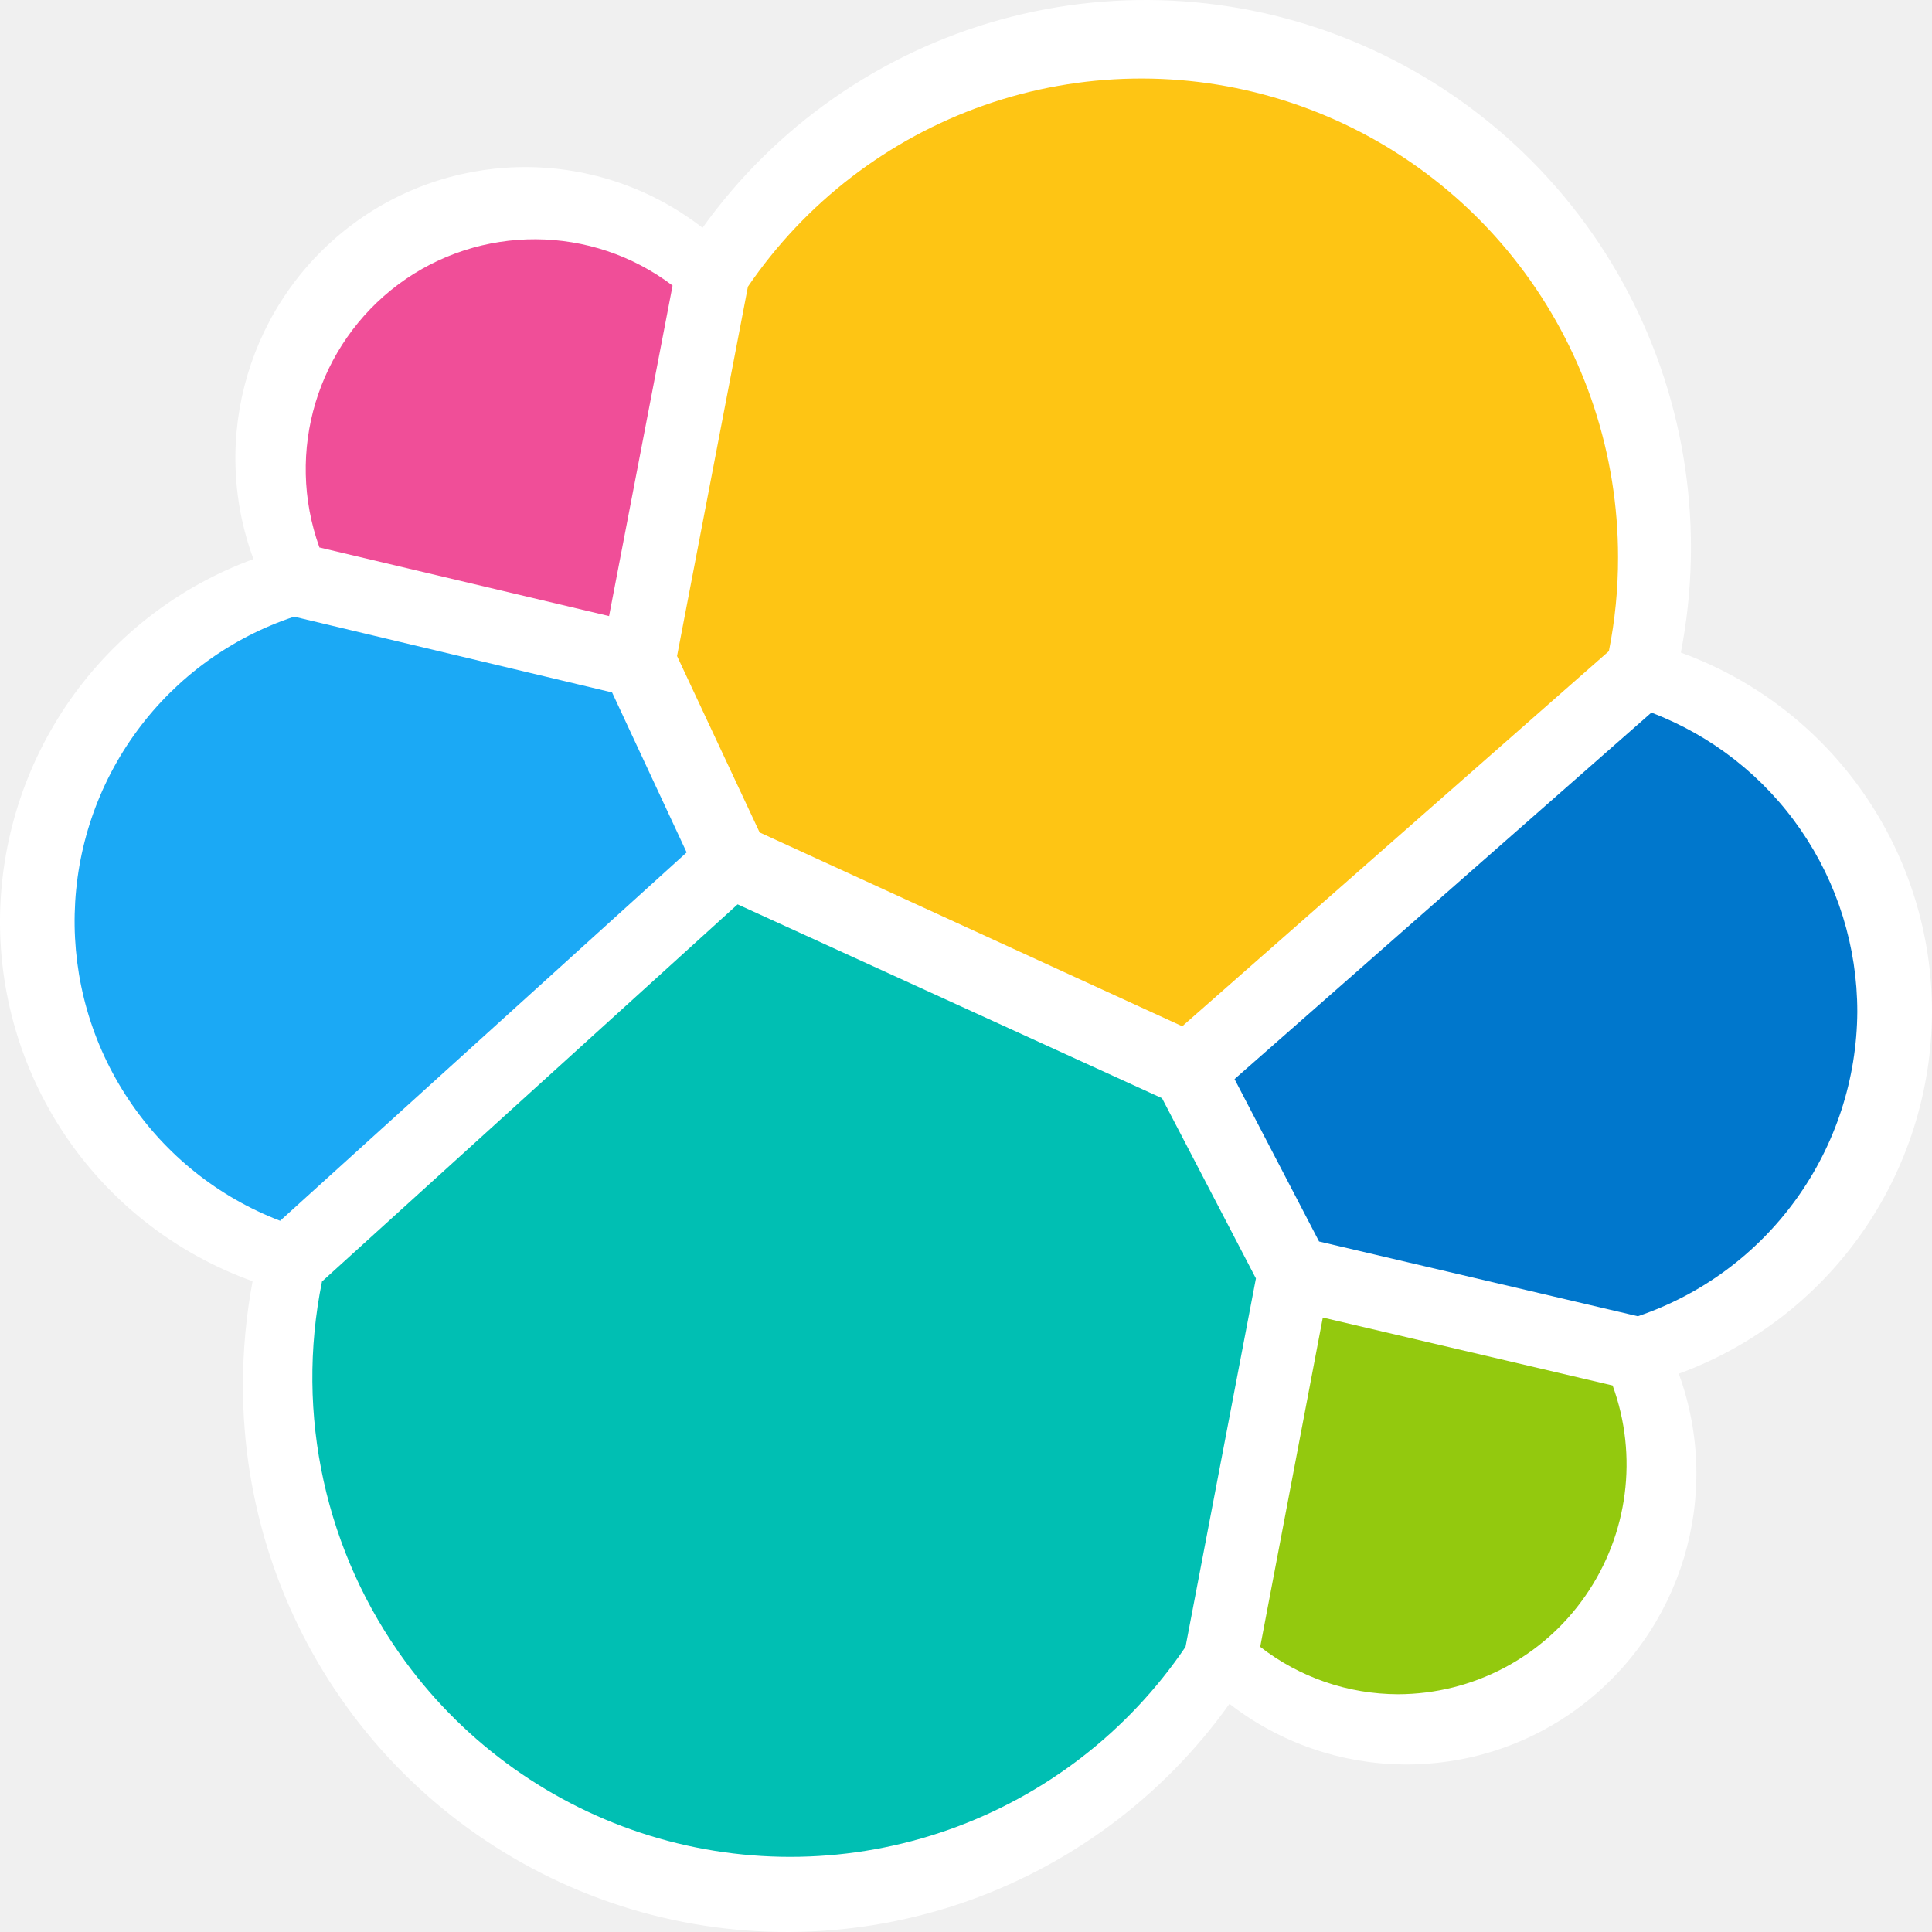
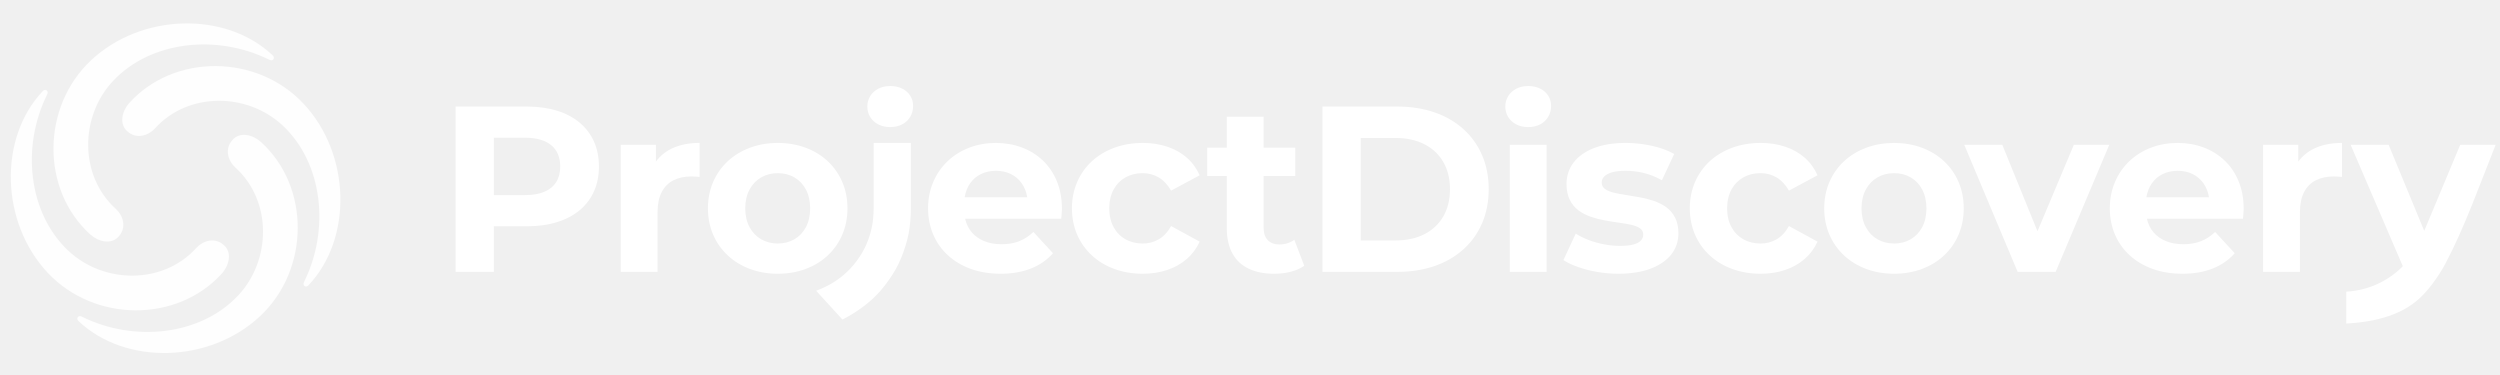
- <svg xmlns="http://www.w3.org/2000/svg" width="32" height="32" fill="none" viewBox="0 0 32 32" class="euiIcon euiIcon--xxLarge" focusable="false" role="img" aria-hidden="true">
-   <path fill="#FFF" d="M32 16.77a6.334 6.334 0 00-1.14-3.641 6.298 6.298 0 00-3.02-2.32 9.098 9.098 0 00-.873-5.965A9.05 9.05 0 0022.56.746a9.007 9.007 0 00-5.994-.419 9.037 9.037 0 00-4.93 3.446 4.789 4.789 0 00-5.78-.07A4.833 4.833 0 004.198 9.26a6.384 6.384 0 00-3.035 2.33A6.42 6.42 0 000 15.242 6.341 6.341 0 001.145 18.9a6.305 6.305 0 003.039 2.321 9.334 9.334 0 00-.16 1.725 9.067 9.067 0 001.727 5.333 9.014 9.014 0 004.526 3.287 8.982 8.982 0 005.587-.023 9.016 9.016 0 004.5-3.322 4.789 4.789 0 005.77.074 4.833 4.833 0 001.672-5.542 6.383 6.383 0 003.032-2.331A6.419 6.419 0 0032 16.77z" />
-   <path fill="#FEC514" d="M12.58 13.787l7.002 3.211 7.066-6.213a7.854 7.854 0 00.152-1.557 7.944 7.944 0 00-1.54-4.704 7.897 7.897 0 00-4.02-2.869 7.87 7.87 0 00-4.932.086 7.9 7.9 0 00-3.92 3.007l-1.174 6.118 1.367 2.92z" />
-   <path fill="#00BFB3" d="M5.333 21.228A7.964 7.964 0 006.72 27.53a7.918 7.918 0 004.04 2.874 7.89 7.89 0 004.95-.097 7.921 7.921 0 003.926-3.03l1.166-6.102-1.555-2.985-7.03-3.211-6.885 6.248z" />
-   <path fill="#F04E98" d="M5.288 9.067l4.8 1.137L11.14 4.73a3.785 3.785 0 00-4.538-.023A3.82 3.82 0 005.29 9.065" />
-   <path fill="#1BA9F5" d="M4.872 10.214a5.294 5.294 0 00-2.595 1.882 5.324 5.324 0 00-.142 6.124 5.287 5.287 0 002.505 2l6.733-6.101-1.235-2.65-5.266-1.255z" />
-   <path fill="#93C90E" d="M20.873 27.277a3.737 3.737 0 002.285.785 3.783 3.783 0 003.101-1.63 3.813 3.813 0 00.451-3.484l-4.8-1.125-1.037 5.454z" />
-   <path fill="#07C" d="M21.848 20.563l5.28 1.238a5.34 5.34 0 002.622-1.938 5.37 5.37 0 001.013-3.106 5.312 5.312 0 00-.936-3.01 5.283 5.283 0 00-2.475-1.944l-6.904 6.07 1.4 2.69z" />
+ <svg xmlns="http://www.w3.org/2000/svg" width="160" height="24" viewBox="0 0 160 24" fill="none">
+   <path d="M41.978 10.341V9.268H39.727V17.399H42.084V13.56C42.087 13.041 42.177 12.616 42.356 12.28C42.535 11.945 42.785 11.696 43.107 11.535C43.429 11.374 43.81 11.293 44.245 11.293C44.334 11.293 44.422 11.296 44.505 11.303C44.588 11.308 44.679 11.316 44.775 11.323V9.147C44.145 9.147 43.593 9.248 43.122 9.449C42.649 9.65 42.268 9.948 41.978 10.341Z" fill="white" />
+   <path d="M50.36 13.506L50.363 13.501L50.361 13.501L50.359 13.506H50.36Z" fill="white" />
+   <path d="M49.78 17.521C50.43 17.518 51.024 17.415 51.566 17.211C52.11 17.007 52.581 16.72 52.979 16.344C53.377 15.971 53.687 15.53 53.906 15.022C54.125 14.51 54.236 13.949 54.239 13.334C54.236 12.719 54.125 12.158 53.906 11.646C53.687 11.137 53.377 10.694 52.979 10.321C52.581 9.948 52.11 9.661 51.566 9.457C51.024 9.253 50.43 9.149 49.78 9.147C49.13 9.149 48.535 9.253 47.992 9.457C47.447 9.661 46.974 9.948 46.573 10.321C46.173 10.694 45.863 11.137 45.641 11.646C45.422 12.158 45.309 12.719 45.307 13.334C45.309 13.949 45.422 14.51 45.641 15.022C45.863 15.53 46.173 15.971 46.573 16.344C46.974 16.72 47.447 17.007 47.992 17.211C48.535 17.415 49.13 17.518 49.78 17.521ZM49.78 15.586C49.382 15.583 49.029 15.492 48.714 15.314C48.402 15.135 48.155 14.878 47.974 14.543C47.79 14.208 47.699 13.805 47.694 13.334C47.699 12.863 47.79 12.459 47.974 12.125C48.155 11.79 48.402 11.533 48.714 11.354C49.029 11.172 49.382 11.084 49.78 11.082C50.178 11.084 50.531 11.172 50.84 11.354C51.15 11.533 51.397 11.79 51.576 12.125C51.755 12.459 51.848 12.863 51.85 13.334C51.848 13.805 51.755 14.208 51.576 14.543C51.397 14.878 51.15 15.135 50.84 15.314C50.531 15.492 50.178 15.583 49.78 15.586Z" fill="white" />
+   <path d="M33.739 6.819H29.159V17.399H31.607V14.482H33.739C34.446 14.48 35.084 14.392 35.648 14.216C36.215 14.042 36.696 13.787 37.096 13.455C37.494 13.122 37.802 12.722 38.013 12.251C38.225 11.779 38.331 11.25 38.333 10.659C38.331 10.064 38.225 9.53 38.013 9.056C37.802 8.585 37.494 8.182 37.096 7.85C36.696 7.514 36.215 7.26 35.648 7.086C35.084 6.91 34.446 6.822 33.739 6.819ZM33.602 12.487H31.607V8.814H33.602C34.351 8.817 34.912 8.981 35.29 9.301C35.665 9.618 35.854 10.072 35.854 10.659C35.854 11.041 35.771 11.371 35.603 11.643C35.436 11.915 35.184 12.124 34.852 12.268C34.517 12.414 34.101 12.485 33.602 12.487Z" fill="white" />
+   <path d="M67.965 13.364C67.962 12.709 67.854 12.122 67.64 11.601C67.426 11.082 67.129 10.641 66.746 10.276C66.36 9.91 65.915 9.631 65.403 9.439C64.889 9.245 64.333 9.15 63.733 9.147C63.111 9.15 62.537 9.253 62.01 9.46C61.483 9.663 61.025 9.953 60.635 10.329C60.244 10.701 59.942 11.142 59.725 11.654C59.509 12.162 59.398 12.722 59.395 13.334C59.398 13.941 59.509 14.5 59.725 15.009C59.942 15.518 60.254 15.959 60.662 16.334C61.068 16.709 61.557 16.999 62.123 17.206C62.693 17.412 63.33 17.518 64.035 17.521C64.768 17.521 65.418 17.407 65.98 17.186C66.542 16.964 67.013 16.636 67.391 16.206L66.136 14.845C65.861 15.11 65.559 15.306 65.229 15.437C64.902 15.566 64.524 15.631 64.096 15.631C63.68 15.629 63.312 15.563 62.992 15.432C62.67 15.301 62.405 15.115 62.196 14.873C61.987 14.629 61.846 14.336 61.768 13.999H67.92C67.927 13.898 67.937 13.79 67.947 13.676C67.957 13.561 67.965 13.457 67.965 13.364ZM63.748 10.931C64.103 10.933 64.421 11.001 64.698 11.14C64.977 11.278 65.207 11.475 65.388 11.727C65.567 11.981 65.685 12.278 65.743 12.623H61.738C61.796 12.273 61.914 11.974 62.096 11.722C62.274 11.467 62.506 11.273 62.788 11.137C63.068 11.001 63.388 10.931 63.748 10.931Z" fill="white" />
+   <path d="M73.137 17.521C73.709 17.518 74.232 17.438 74.708 17.276C75.185 17.115 75.6 16.881 75.953 16.576C76.305 16.269 76.58 15.901 76.779 15.465L74.95 14.467C74.729 14.858 74.462 15.143 74.149 15.322C73.837 15.5 73.494 15.589 73.122 15.586C72.719 15.583 72.358 15.495 72.038 15.319C71.718 15.14 71.464 14.883 71.278 14.548C71.091 14.213 70.996 13.81 70.991 13.334C70.996 12.858 71.091 12.455 71.278 12.117C71.464 11.782 71.718 11.528 72.038 11.349C72.358 11.172 72.719 11.082 73.122 11.082C73.494 11.079 73.837 11.17 74.149 11.351C74.462 11.533 74.729 11.818 74.95 12.2L76.779 11.218C76.58 10.774 76.305 10.397 75.953 10.089C75.6 9.782 75.185 9.548 74.708 9.389C74.232 9.228 73.709 9.147 73.137 9.147C72.472 9.15 71.865 9.253 71.313 9.457C70.761 9.661 70.282 9.948 69.877 10.321C69.474 10.694 69.162 11.137 68.94 11.646C68.718 12.157 68.605 12.719 68.603 13.334C68.605 13.949 68.718 14.51 68.94 15.022C69.162 15.531 69.474 15.971 69.877 16.344C70.282 16.72 70.761 17.007 71.313 17.211C71.865 17.415 72.472 17.518 73.137 17.521Z" fill="white" />
+   <path d="M82.836 15.344C82.705 15.442 82.559 15.518 82.393 15.569C82.23 15.621 82.061 15.646 81.884 15.646C81.564 15.646 81.315 15.553 81.139 15.372C80.962 15.188 80.874 14.924 80.872 14.573V11.263H82.897V9.449H80.872V7.469H78.514V9.449H77.259V11.263H78.514V14.604C78.516 15.248 78.637 15.788 78.874 16.221C79.113 16.652 79.459 16.977 79.912 17.193C80.363 17.412 80.909 17.521 81.552 17.521C81.796 17.521 82.033 17.503 82.265 17.465C82.496 17.428 82.715 17.37 82.919 17.294C83.126 17.218 83.307 17.123 83.471 17.007L82.836 15.344Z" fill="white" />
+   <path d="M84.638 17.399H89.444C90.313 17.397 91.104 17.271 91.817 17.024C92.53 16.775 93.142 16.42 93.658 15.956C94.174 15.493 94.573 14.936 94.852 14.289C95.134 13.638 95.275 12.913 95.278 12.109C95.275 11.306 95.134 10.58 94.852 9.93C94.573 9.283 94.174 8.726 93.658 8.263C93.142 7.799 92.53 7.444 91.817 7.195C91.104 6.948 90.313 6.822 89.444 6.819H84.638V17.399ZM87.086 15.389V8.83H89.323C90.028 8.832 90.64 8.966 91.159 9.23C91.678 9.492 92.079 9.87 92.366 10.359C92.651 10.847 92.797 11.432 92.799 12.109C92.797 12.787 92.651 13.372 92.366 13.86C92.079 14.349 91.678 14.724 91.159 14.989C90.64 15.253 90.028 15.387 89.323 15.389L87.086 15.389Z" fill="white" />
+   <path d="M97.805 8.135C98.1 8.132 98.356 8.072 98.576 7.956C98.795 7.84 98.963 7.679 99.085 7.477C99.208 7.273 99.268 7.039 99.271 6.774C99.268 6.53 99.208 6.313 99.085 6.122C98.963 5.933 98.795 5.782 98.576 5.673C98.356 5.563 98.1 5.507 97.805 5.505C97.51 5.507 97.253 5.565 97.034 5.681C96.817 5.797 96.646 5.953 96.525 6.15C96.402 6.346 96.341 6.57 96.339 6.82C96.341 7.069 96.402 7.293 96.525 7.49C96.646 7.686 96.817 7.843 97.034 7.958C97.253 8.072 97.51 8.132 97.805 8.135ZM96.626 17.4H98.984V9.268H96.626V17.4Z" fill="white" />
+   <path d="M103.581 17.521C104.395 17.516 105.087 17.405 105.659 17.186C106.229 16.966 106.664 16.664 106.967 16.279C107.266 15.891 107.417 15.445 107.42 14.936C107.417 14.538 107.347 14.203 107.208 13.934C107.072 13.664 106.886 13.442 106.652 13.271C106.42 13.102 106.158 12.966 105.866 12.865C105.574 12.767 105.274 12.686 104.964 12.631C104.654 12.573 104.354 12.523 104.062 12.48C103.77 12.437 103.508 12.387 103.276 12.329C103.042 12.273 102.856 12.193 102.72 12.094C102.581 11.994 102.511 11.858 102.508 11.687C102.508 11.543 102.558 11.414 102.664 11.301C102.77 11.188 102.934 11.099 103.158 11.031C103.38 10.966 103.667 10.931 104.019 10.931C104.392 10.928 104.775 10.971 105.168 11.062C105.564 11.155 105.962 11.311 106.362 11.535L107.148 9.858C106.889 9.706 106.586 9.578 106.244 9.472C105.901 9.366 105.538 9.286 105.155 9.23C104.775 9.175 104.397 9.147 104.019 9.147C103.226 9.152 102.548 9.263 101.989 9.487C101.43 9.709 101.002 10.016 100.704 10.409C100.407 10.802 100.259 11.258 100.256 11.777C100.259 12.18 100.329 12.52 100.468 12.792C100.604 13.067 100.79 13.291 101.024 13.465C101.256 13.636 101.521 13.772 101.81 13.873C102.103 13.974 102.402 14.052 102.712 14.107C103.022 14.163 103.324 14.21 103.614 14.251C103.906 14.291 104.168 14.336 104.4 14.389C104.634 14.442 104.821 14.515 104.957 14.609C105.095 14.704 105.166 14.833 105.168 14.997C105.171 15.148 105.12 15.279 105.022 15.389C104.924 15.5 104.762 15.586 104.543 15.646C104.324 15.707 104.032 15.737 103.672 15.737C103.337 15.737 102.999 15.702 102.657 15.636C102.317 15.573 101.989 15.48 101.679 15.364C101.37 15.246 101.09 15.107 100.846 14.951L100.06 16.644C100.317 16.813 100.629 16.962 101.002 17.092C101.377 17.223 101.783 17.329 102.226 17.405C102.667 17.48 103.117 17.518 103.581 17.521Z" fill="white" />
+   <path d="M112.68 17.521C113.252 17.518 113.776 17.438 114.252 17.276C114.728 17.115 115.143 16.881 115.496 16.576C115.849 16.269 116.123 15.901 116.322 15.465L114.493 14.467C114.272 14.858 114.005 15.143 113.692 15.322C113.38 15.5 113.038 15.589 112.665 15.586C112.262 15.583 111.901 15.495 111.581 15.319C111.262 15.14 111.007 14.883 110.821 14.548C110.634 14.213 110.539 13.81 110.534 13.334C110.539 12.858 110.634 12.455 110.821 12.117C111.007 11.782 111.262 11.528 111.581 11.349C111.901 11.172 112.262 11.082 112.665 11.082C113.038 11.079 113.38 11.17 113.692 11.351C114.005 11.533 114.272 11.818 114.493 12.2L116.322 11.218C116.123 10.774 115.849 10.397 115.496 10.089C115.143 9.782 114.728 9.548 114.252 9.389C113.776 9.228 113.252 9.147 112.68 9.147C112.015 9.15 111.408 9.253 110.856 9.457C110.304 9.661 109.826 9.948 109.42 10.321C109.017 10.694 108.705 11.137 108.483 11.646C108.262 12.157 108.148 12.719 108.146 13.334C108.148 13.949 108.262 14.51 108.483 15.022C108.705 15.531 109.017 15.971 109.42 16.344C109.826 16.72 110.304 17.007 110.856 17.211C111.408 17.415 112.015 17.518 112.68 17.521Z" fill="white" />
+   <path d="M121.222 17.521C121.872 17.518 122.466 17.415 123.008 17.211C123.552 17.007 124.023 16.72 124.421 16.344C124.819 15.971 125.129 15.531 125.348 15.022C125.567 14.51 125.678 13.949 125.68 13.334C125.678 12.719 125.567 12.157 125.348 11.646C125.129 11.137 124.819 10.694 124.421 10.321C124.023 9.948 123.552 9.661 123.008 9.457C122.466 9.253 121.872 9.15 121.222 9.147C120.572 9.15 119.978 9.253 119.433 9.457C118.89 9.661 118.416 9.948 118.015 10.321C117.615 10.694 117.305 11.137 117.083 11.646C116.864 12.157 116.751 12.719 116.748 13.334C116.751 13.949 116.864 14.51 117.083 15.022C117.305 15.531 117.615 15.971 118.015 16.344C118.416 16.72 118.89 17.007 119.433 17.211C119.978 17.415 120.572 17.518 121.222 17.521ZM121.222 15.586C120.824 15.583 120.471 15.493 120.156 15.314C119.844 15.135 119.597 14.878 119.416 14.543C119.232 14.208 119.141 13.805 119.136 13.334C119.141 12.863 119.232 12.46 119.416 12.125C119.597 11.79 119.844 11.533 120.156 11.354C120.471 11.172 120.824 11.084 121.222 11.082C121.62 11.084 121.973 11.172 122.283 11.354C122.592 11.533 122.839 11.79 123.018 12.125C123.197 12.46 123.29 12.863 123.293 13.334C123.29 13.805 123.197 14.208 123.018 14.543C122.839 14.878 122.592 15.135 122.283 15.314C121.973 15.493 121.62 15.583 121.222 15.586Z" fill="white" />
+   <path d="M132.726 9.268L130.399 14.8L128.147 9.268H125.713L129.129 17.399H131.562L134.993 9.268H132.726Z" fill="white" />
+   <path d="M143.596 13.364C143.594 12.709 143.486 12.122 143.271 11.601C143.057 11.082 142.76 10.641 142.377 10.276C141.992 9.91 141.546 9.631 141.035 9.439C140.521 9.245 139.964 9.15 139.364 9.147C138.742 9.15 138.168 9.253 137.642 9.46C137.115 9.663 136.657 9.953 136.266 10.329C135.876 10.701 135.573 11.142 135.357 11.654C135.14 12.162 135.029 12.722 135.027 13.334C135.029 13.941 135.14 14.5 135.357 15.009C135.573 15.518 135.886 15.959 136.294 16.334C136.699 16.709 137.188 16.999 137.755 17.206C138.324 17.412 138.961 17.518 139.667 17.521C140.4 17.521 141.05 17.407 141.611 17.186C142.173 16.964 142.644 16.636 143.022 16.206L141.768 14.845C141.493 15.11 141.191 15.306 140.861 15.437C140.533 15.566 140.155 15.631 139.727 15.631C139.312 15.629 138.944 15.563 138.624 15.432C138.302 15.301 138.037 15.115 137.828 14.873C137.619 14.629 137.478 14.336 137.4 13.999H143.551C143.559 13.898 143.569 13.79 143.579 13.676C143.589 13.561 143.596 13.457 143.596 13.364ZM139.379 10.931C139.735 10.933 140.052 11.001 140.329 11.14C140.609 11.278 140.838 11.475 141.02 11.727C141.198 11.981 141.317 12.278 141.375 12.623H137.369C137.428 12.273 137.546 11.974 137.727 11.722C137.906 11.467 138.138 11.273 138.42 11.137C138.7 11.001 139.019 10.931 139.379 10.931Z" fill="white" />
+   <path d="M147.09 10.341V9.268H144.838V17.399H147.196V13.56C147.199 13.041 147.289 12.616 147.468 12.28C147.647 11.945 147.897 11.696 148.219 11.535C148.541 11.374 148.922 11.293 149.357 11.293C149.445 11.293 149.534 11.296 149.617 11.303C149.7 11.308 149.791 11.316 149.886 11.323V9.147C149.257 9.147 148.705 9.248 148.234 9.449C147.76 9.65 147.38 9.948 147.09 10.341Z" fill="white" />
+   <path fillRule="evenodd" clipRule="evenodd" d="M58.296 13.34V9.147H55.913V13.34C55.912 13.756 55.876 14.142 55.806 14.498C55.731 14.877 55.618 15.243 55.466 15.597V15.603C55.323 15.935 55.141 16.259 54.921 16.572C54.703 16.884 54.46 17.165 54.194 17.414C53.922 17.671 53.624 17.898 53.301 18.096C52.994 18.284 52.657 18.447 52.291 18.584L52.292 18.586L52.232 18.607L53.915 20.449C54.861 19.97 55.735 19.323 56.379 18.577C56.543 18.387 56.708 18.174 56.874 17.937C57.053 17.682 57.198 17.456 57.308 17.262C57.577 16.78 57.782 16.285 57.945 15.758C58.034 15.47 58.103 15.202 58.151 14.957C58.193 14.745 58.229 14.477 58.259 14.155C58.283 13.899 58.296 13.629 58.296 13.349V13.34ZM56.974 8.134C57.269 8.132 57.525 8.072 57.745 7.955C57.964 7.84 58.133 7.679 58.254 7.477C58.377 7.273 58.437 7.038 58.44 6.774C58.437 6.53 58.377 6.313 58.254 6.122C58.133 5.933 57.964 5.782 57.745 5.673C57.525 5.562 57.269 5.507 56.974 5.505C56.679 5.507 56.422 5.565 56.203 5.681C55.986 5.797 55.815 5.953 55.694 6.149C55.571 6.346 55.511 6.57 55.508 6.82C55.511 7.069 55.571 7.293 55.694 7.49C55.815 7.686 55.986 7.843 56.203 7.958C56.422 8.072 56.679 8.132 56.974 8.134Z" fill="white" />
+   <path fillRule="evenodd" clipRule="evenodd" d="M159.72 9.268H157.453L155.151 14.775L152.873 9.268H150.44L153.78 17.037C153.746 17.072 153.712 17.106 153.677 17.139L153.674 17.145C153.414 17.396 153.121 17.624 152.797 17.829C152.476 18.032 152.143 18.197 151.802 18.324C151.451 18.456 151.089 18.55 150.714 18.608C150.535 18.636 150.35 18.654 150.161 18.664V20.709C151.788 20.62 153.443 20.255 154.628 19.282C155.323 18.739 156.068 17.692 156.497 16.889C157.728 14.573 158.717 11.781 159.72 9.268Z" fill="white" />
+   <g opacity="0.9">
+     <path fillRule="evenodd" clipRule="evenodd" d="M7.409 13.363C5.073 11.252 5.098 7.459 7.238 5.179C9.641 2.619 13.893 2.159 17.247 3.831C17.472 3.944 17.65 3.698 17.431 3.522C14.434 0.705 9.05 0.837 5.826 3.858C2.651 6.834 2.604 12.134 5.777 15.007C6.299 15.48 7.146 15.684 7.616 15.113C8.108 14.552 7.891 13.799 7.409 13.363Z" fill="white" />
+     <path fillRule="evenodd" clipRule="evenodd" d="M9.921 8.216C12.032 5.88 15.825 5.905 18.104 8.045C20.665 10.448 21.125 14.7 19.453 18.054C19.34 18.279 19.586 18.457 19.762 18.238C22.579 15.241 22.447 9.857 19.425 6.633C16.45 3.458 11.149 3.411 8.277 6.584C7.803 7.106 7.599 7.953 8.17 8.423C8.732 8.915 9.485 8.698 9.921 8.216Z" fill="white" />
+     <path fillRule="evenodd" clipRule="evenodd" d="M15.067 10.727C17.404 12.839 17.379 16.632 15.239 18.911C12.835 21.471 8.584 21.931 5.23 20.26C5.004 20.147 4.827 20.393 5.046 20.569C8.042 23.386 13.427 23.254 16.65 20.232C19.825 17.256 19.872 11.956 16.699 9.084C16.177 8.61 15.331 8.406 14.86 8.977C14.368 9.539 14.585 10.292 15.067 10.727Z" fill="white" />
+     <path fillRule="evenodd" clipRule="evenodd" d="M12.556 15.874C10.445 18.211 6.652 18.186 4.372 16.045C1.812 13.642 1.352 9.391 3.024 6.037C3.137 5.811 2.891 5.633 2.715 5.853C-0.102 8.849 0.03 14.234 3.051 17.457C6.027 20.632 11.328 20.679 14.2 17.506C14.673 16.984 14.877 16.138 14.306 15.667C13.745 15.175 12.992 15.392 12.556 15.874Z" fill="white" />
+   </g>
</svg>
